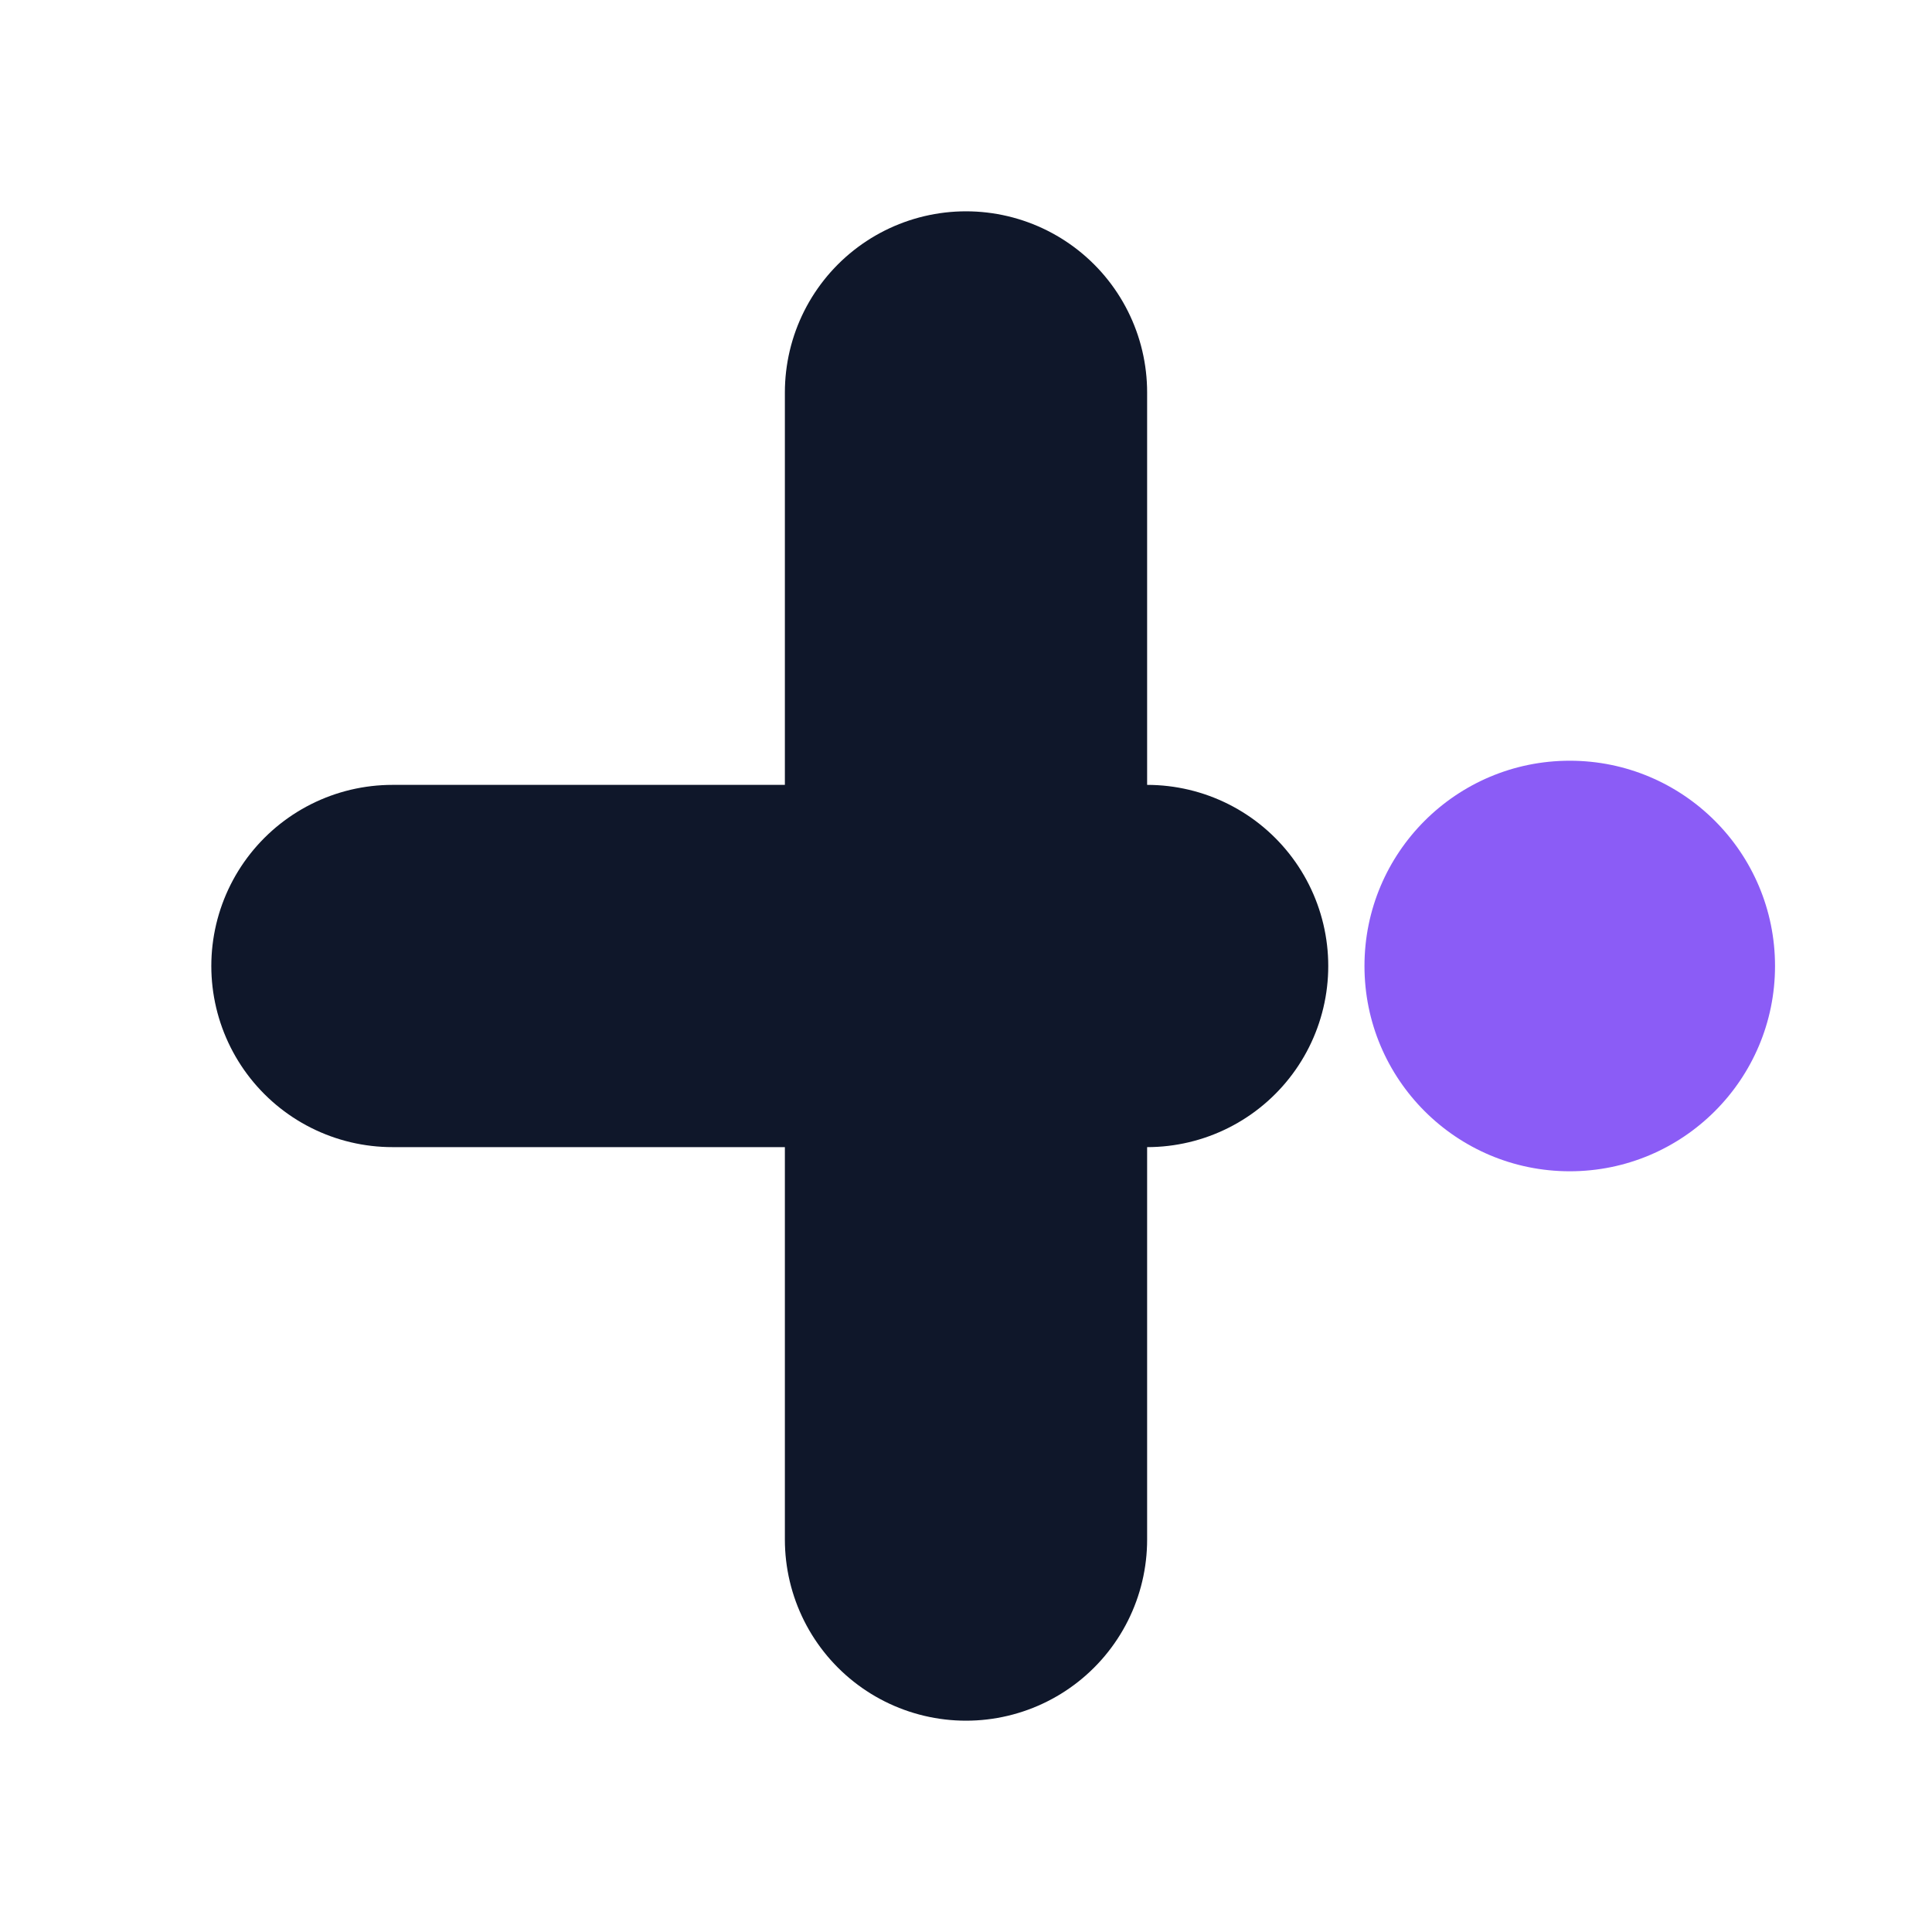
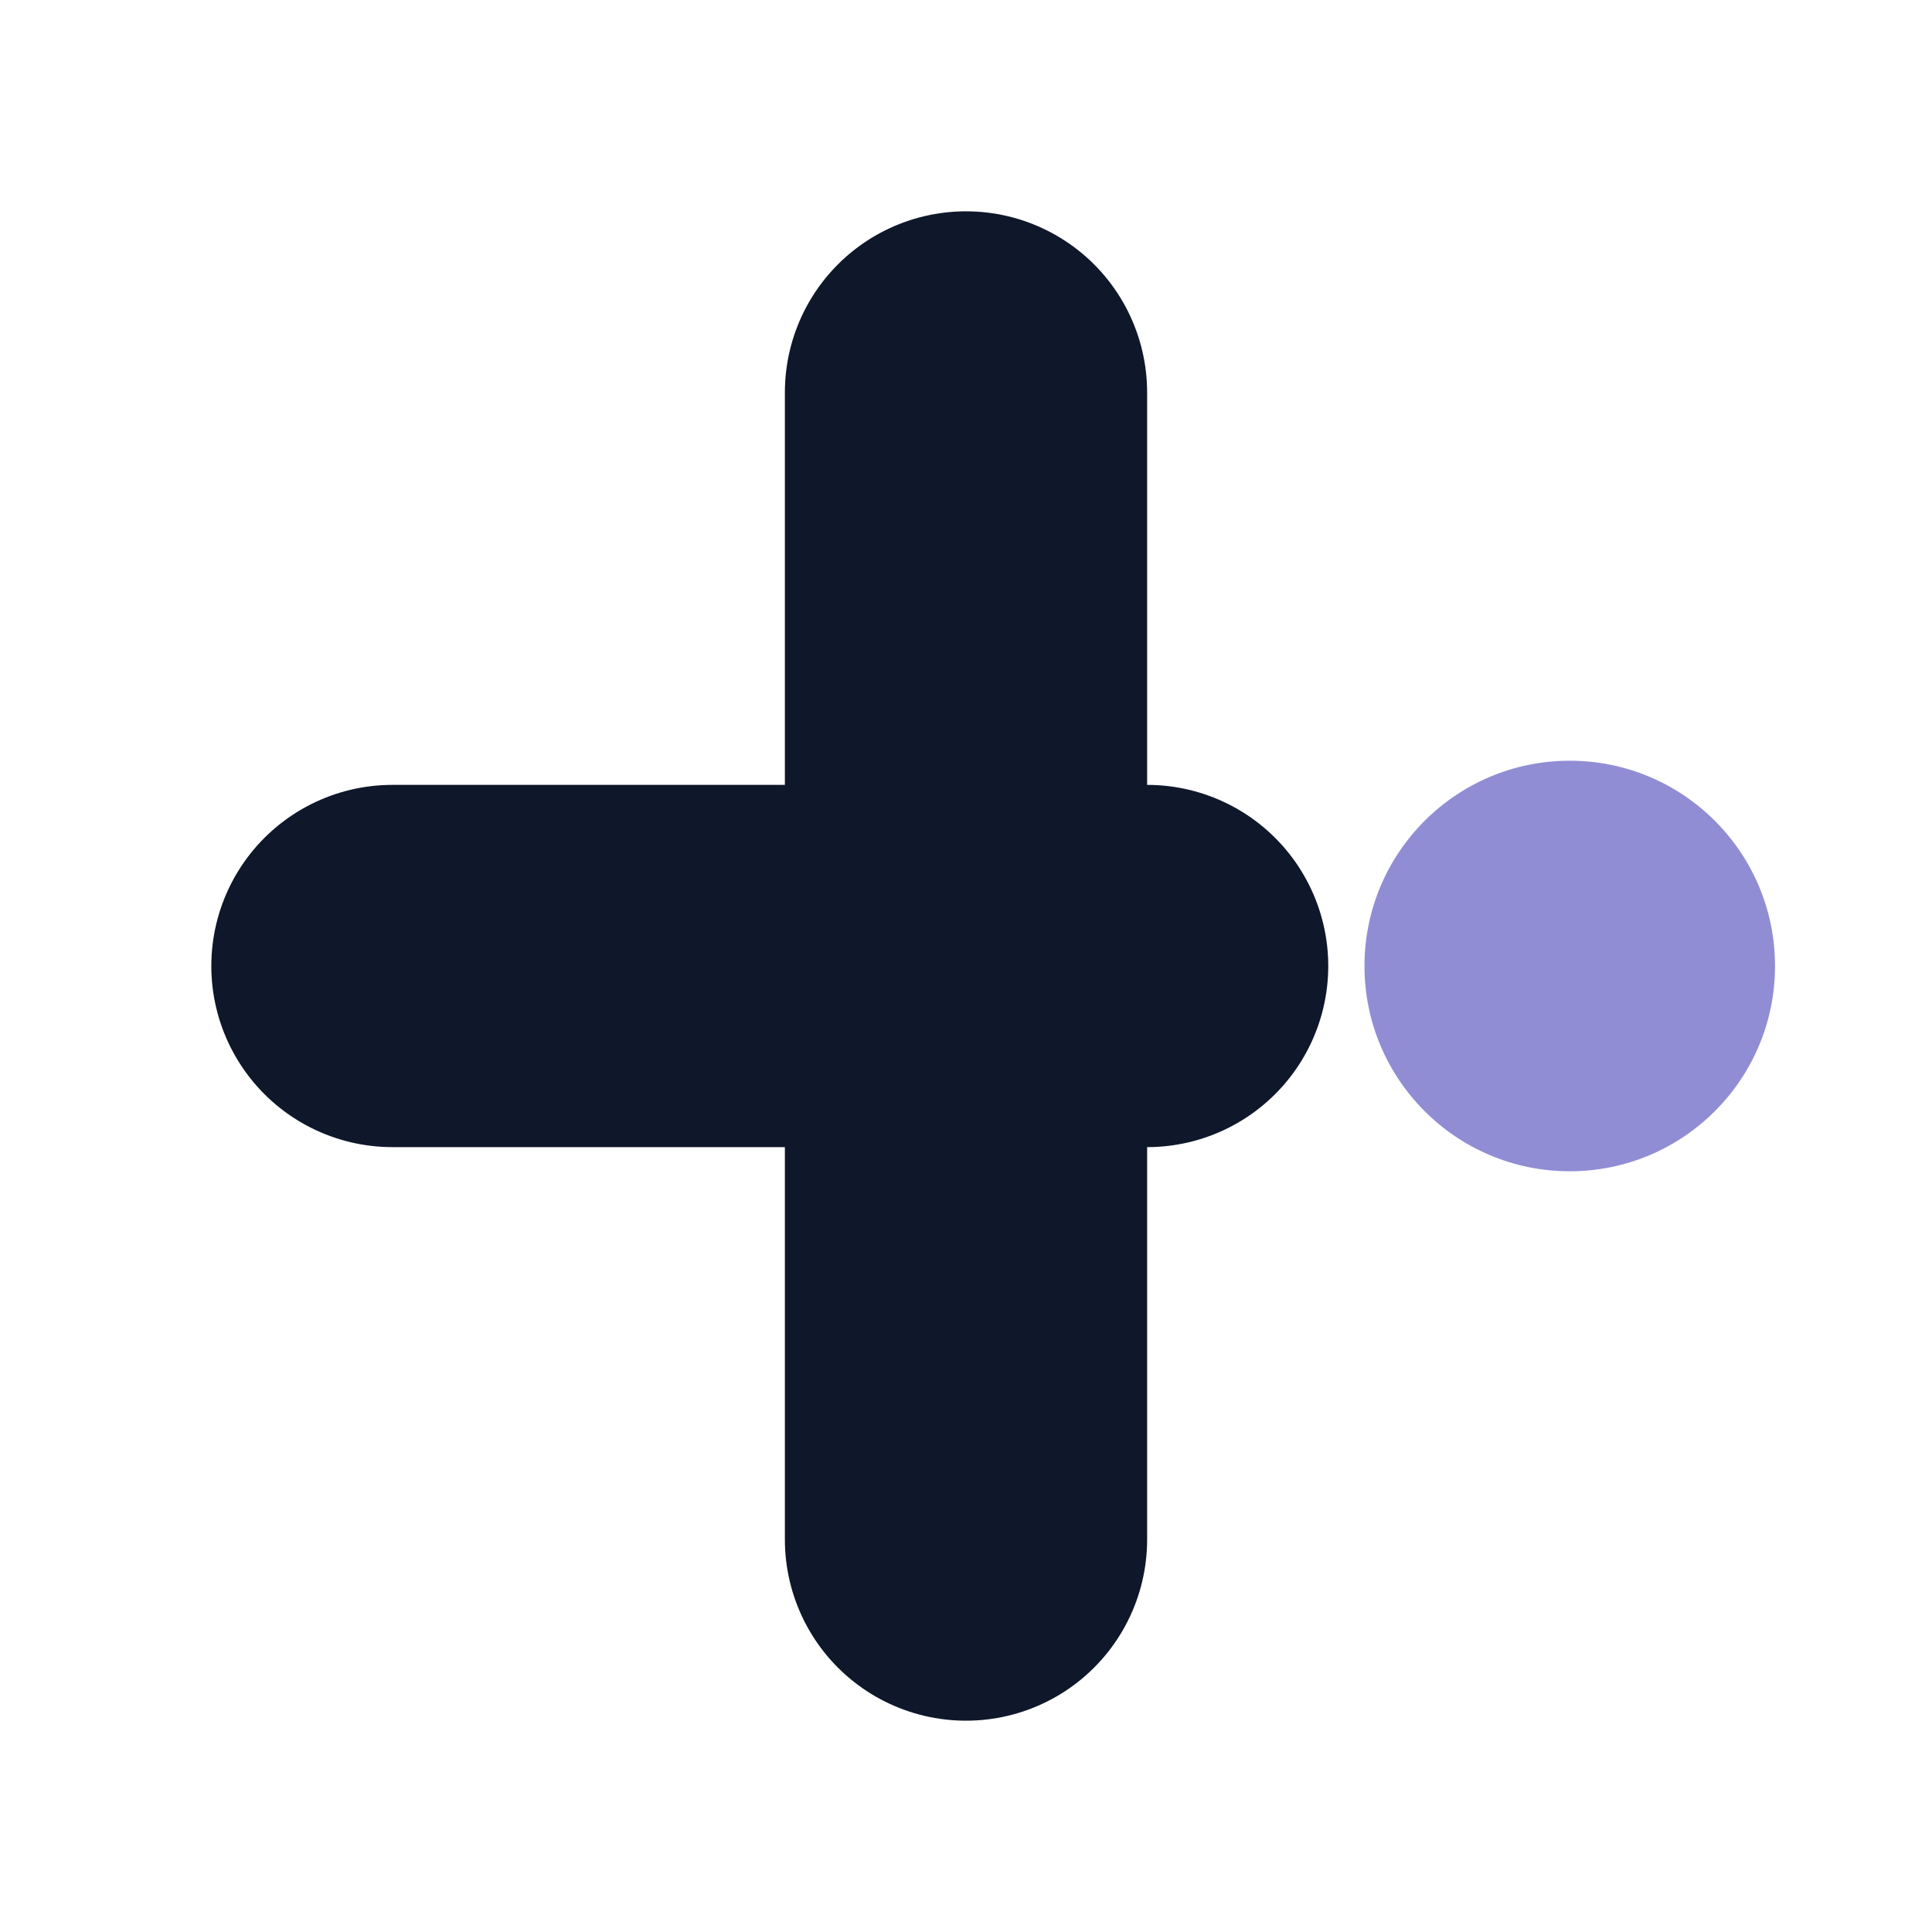
<svg xmlns="http://www.w3.org/2000/svg" width="32" height="32" viewBox="0 0 32 32" fill="none">
  <path d="M16 6.5v19" stroke="#0F172A" stroke-width="6" stroke-linecap="round" />
  <path d="M6.5 16H19" stroke="#0F172A" stroke-width="6" stroke-linecap="round" />
-   <circle cx="26" cy="16" r="3.4" fill="#8B5CF6" />
+   <circle cx="26" cy="16" r="3.4" fill="#918DD4" />
</svg>
